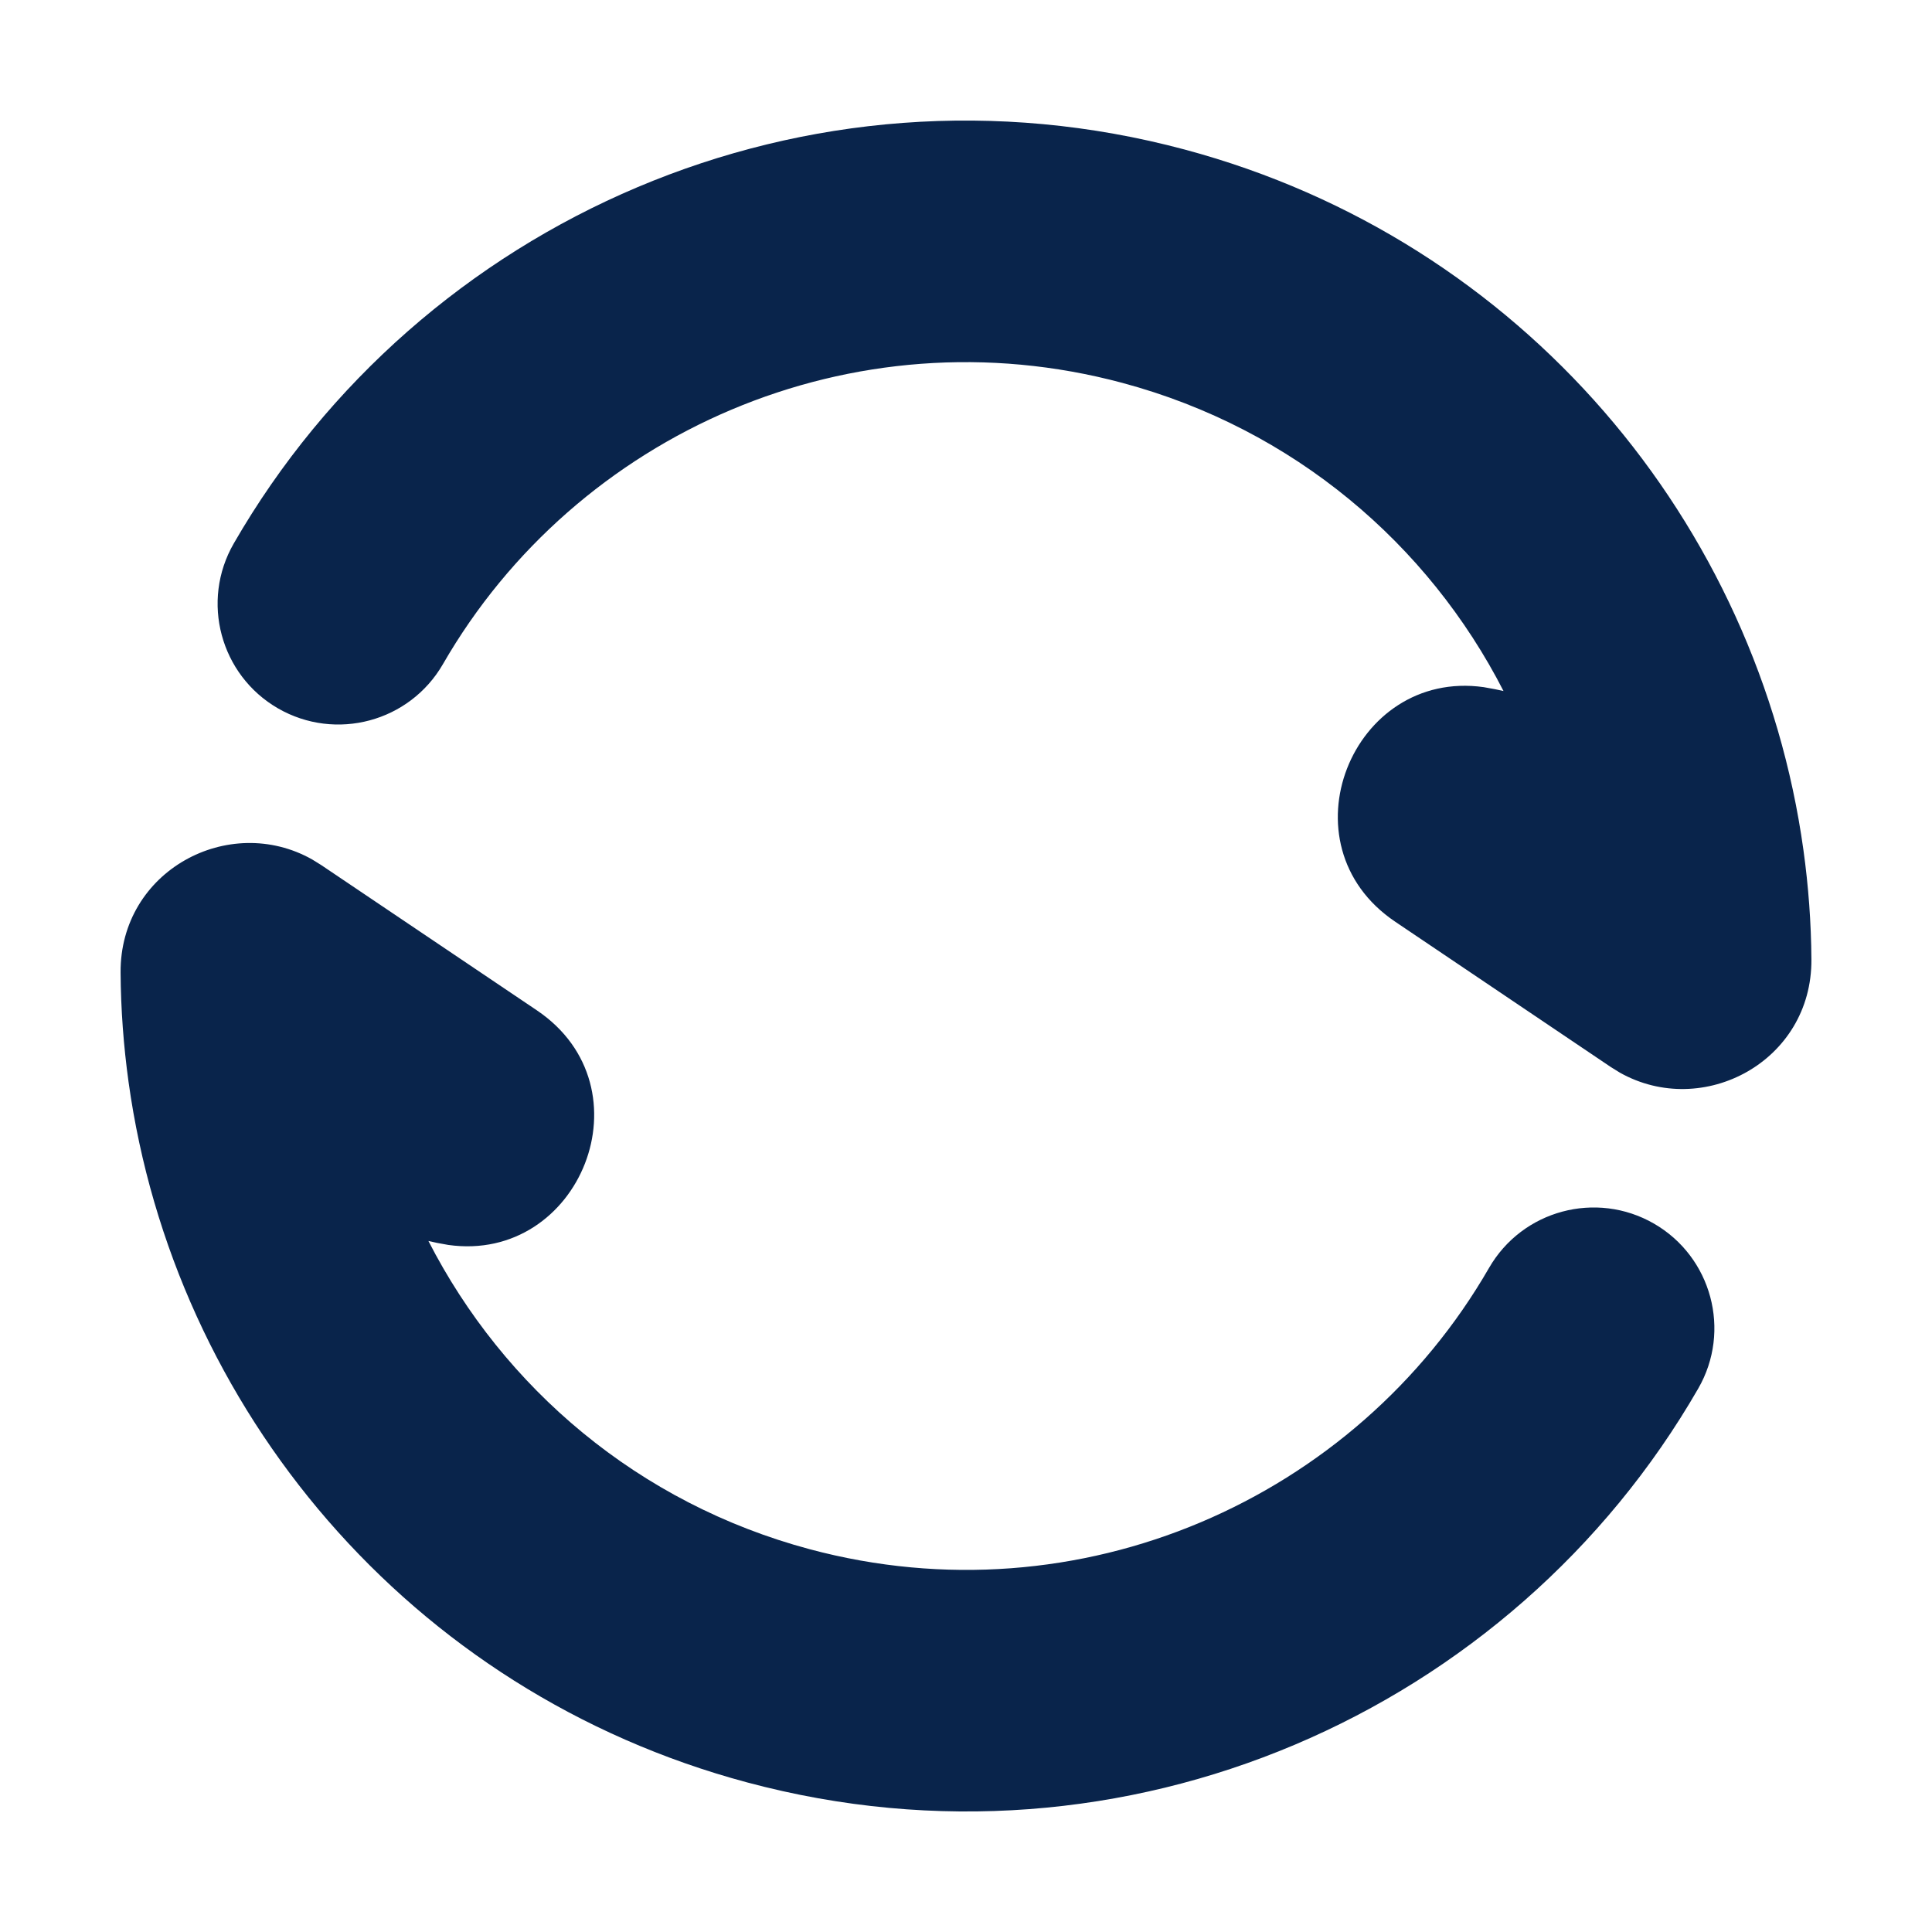
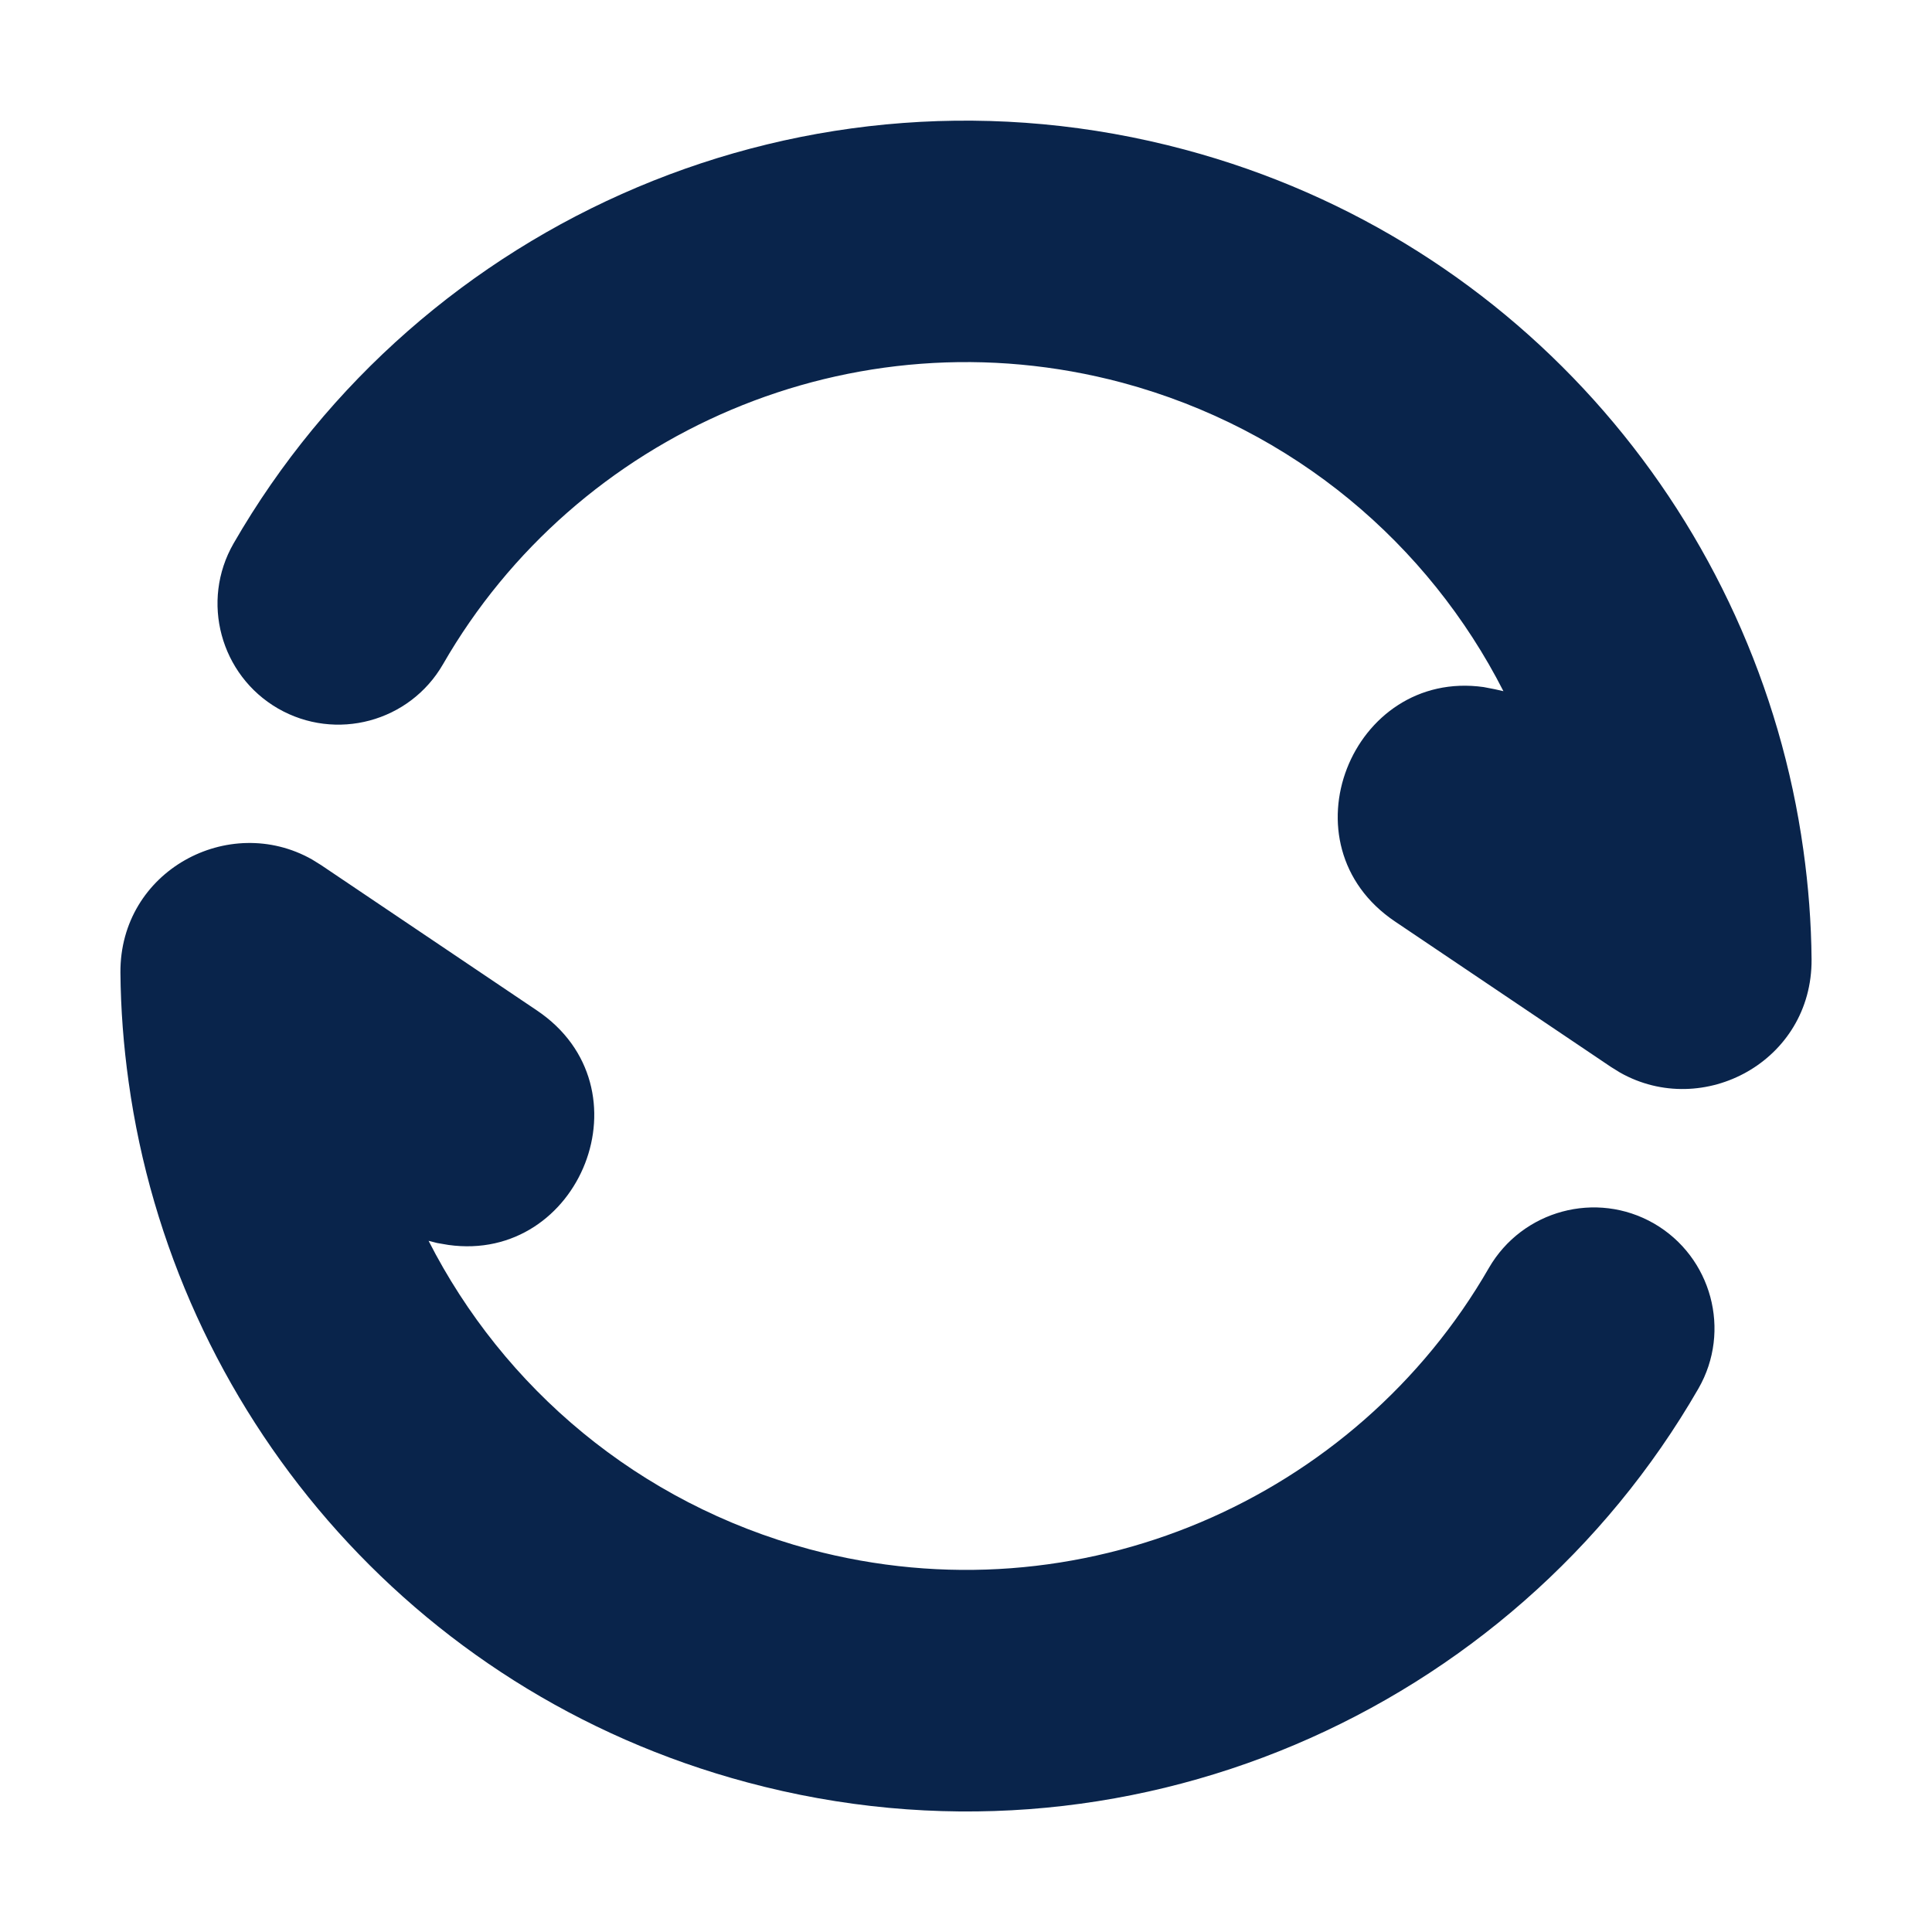
- <svg xmlns="http://www.w3.org/2000/svg" width="800px" height="800px" viewBox="0 0 24 24" version="1.1">
-   <g id="页面-1" stroke="none" stroke-width="1" fill="none" fill-rule="evenodd">
-     <g id="System" transform="translate(-1056, -48)" fill-rule="nonzero">
-       <g id="refresh_2_fill" transform="translate(1056, 48)">
-         <path d="M24,0 L24,24 L0,24 L0,0 L24,0 Z M12.593,23.258 L12.582,23.26 L12.511,23.295 L12.492,23.299 L12.492,23.299 L12.477,23.295 L12.406,23.26 C12.396,23.256 12.387,23.259 12.382,23.265 L12.378,23.276 L12.361,23.703 L12.366,23.723 L12.377,23.736 L12.48,23.81 L12.495,23.814 L12.495,23.814 L12.507,23.81 L12.611,23.736 L12.623,23.72 L12.623,23.72 L12.627,23.703 L12.61,23.276 C12.608,23.266 12.601,23.259 12.593,23.258 L12.593,23.258 Z M12.858,23.145 L12.845,23.147 L12.66,23.24 L12.65,23.25 L12.65,23.25 L12.647,23.261 L12.665,23.691 L12.67,23.703 L12.67,23.703 L12.678,23.71 L12.879,23.803 C12.891,23.807 12.902,23.803 12.908,23.795 L12.912,23.781 L12.878,23.167 C12.875,23.155 12.867,23.147 12.858,23.145 L12.858,23.145 Z M12.143,23.147 C12.133,23.142 12.122,23.145 12.116,23.153 L12.11,23.167 L12.076,23.781 C12.075,23.793 12.083,23.802 12.093,23.805 L12.108,23.803 L12.309,23.71 L12.319,23.702 L12.319,23.702 L12.323,23.691 L12.34,23.261 L12.337,23.249 L12.337,23.249 L12.328,23.24 L12.143,23.147 Z" id="MingCute" fill-rule="nonzero">
- 
- </path>
-         <path d="M1.498,12.082 C1.489,10.815 2.845,10.095 3.877,10.676 L3.99,10.746 L6.668,12.55 C8.092,13.509 7.206,15.696 5.569,15.465 L5.431,15.44 L5.322,15.416 C6.256,17.239 7.927,18.674 10.059,19.245 C13.409,20.142 16.842,18.623 18.497,15.751 C18.911,15.033 19.828,14.787 20.546,15.2 C21.263,15.614 21.51,16.531 21.096,17.249 C18.78,21.268 13.978,23.401 9.282,22.142 C5.077,21.016 2.159,17.492 1.597,13.441 C1.535,12.993 1.501,12.54 1.498,12.082 Z M2.904,6.751 C5.22,2.732 10.022,0.6 14.718,1.858 C18.922,2.985 21.841,6.509 22.403,10.56 C22.465,11.007 22.499,11.461 22.502,11.918 C22.511,13.185 21.155,13.905 20.123,13.325 L20.01,13.255 L17.332,11.45 C15.908,10.491 16.794,8.305 18.431,8.536 L18.569,8.561 L18.677,8.584 C17.744,6.762 16.073,5.327 13.941,4.756 C10.591,3.858 7.158,5.378 5.503,8.249 C5.089,8.967 4.172,9.213 3.454,8.8 C2.737,8.386 2.49,7.469 2.904,6.751 Z" id="形状" fill="#09244B">
- 
- </path>
-       </g>
-     </g>
-   </g>
+ <svg xmlns="http://www.w3.org/2000/svg" width="24" height="24" viewBox="0 0 24 24">
+   <path fill-rule="nonzero" fill="rgb(3.529%, 14.118%, 29.412%)" fill-opacity="1" d="M 1.496 12.082 C 1.488 10.816 2.844 10.094 3.875 10.676 L 3.988 10.746 L 6.668 12.551 C 8.094 13.508 7.207 15.695 5.57 15.465 L 5.43 15.441 L 5.324 15.414 C 6.254 17.238 7.926 18.672 10.059 19.246 C 13.41 20.141 16.844 18.621 18.496 15.75 C 18.91 15.035 19.828 14.785 20.547 15.199 C 21.262 15.613 21.512 16.531 21.098 17.25 C 18.781 21.27 13.977 23.402 9.281 22.141 C 5.078 21.016 2.16 17.492 1.598 13.441 C 1.535 12.992 1.5 12.539 1.496 12.082 Z M 2.902 6.75 C 5.219 2.73 10.023 0.602 14.719 1.859 C 18.922 2.984 21.84 6.508 22.402 10.559 C 22.465 11.008 22.5 11.461 22.504 11.918 C 22.512 13.184 21.156 13.906 20.125 13.324 L 20.012 13.254 L 17.332 11.449 C 15.906 10.492 16.793 8.305 18.43 8.535 L 18.57 8.562 L 18.676 8.586 C 17.746 6.762 16.074 5.328 13.941 4.754 C 10.59 3.859 7.156 5.379 5.504 8.25 C 5.09 8.969 4.172 9.215 3.453 8.801 C 2.738 8.387 2.488 7.469 2.902 6.75 Z M 2.902 6.75 " />
</svg>
